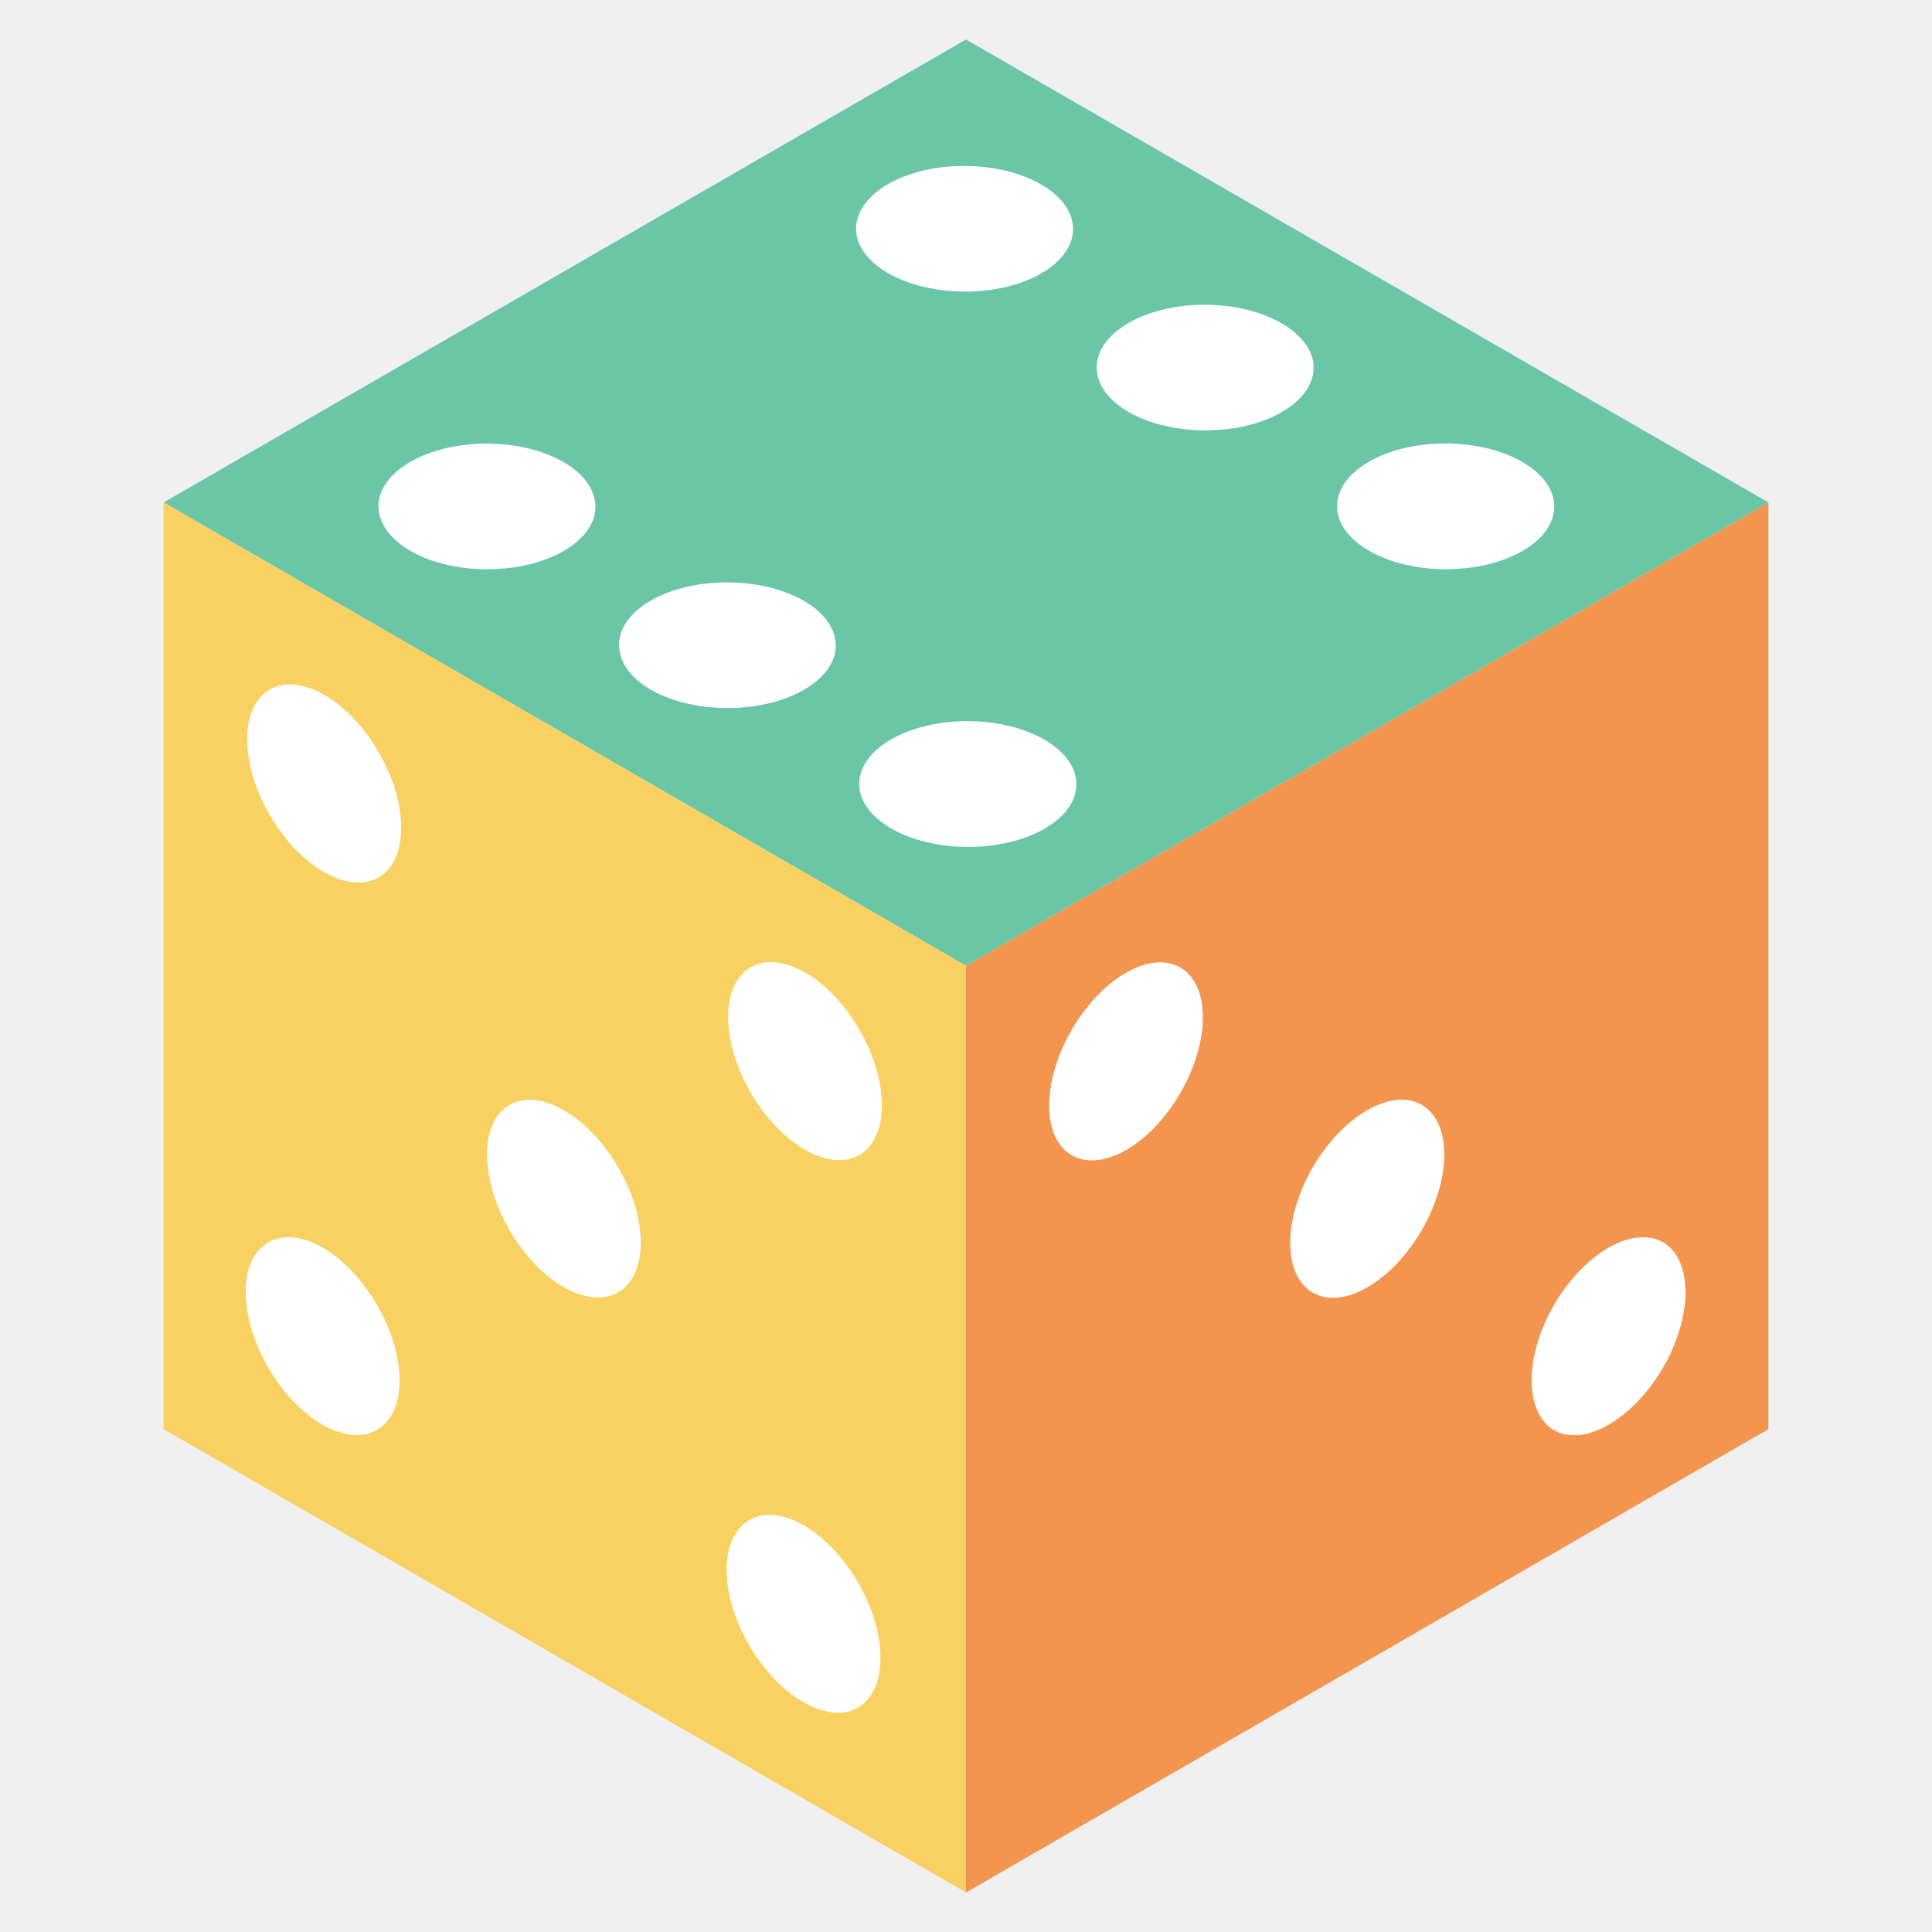
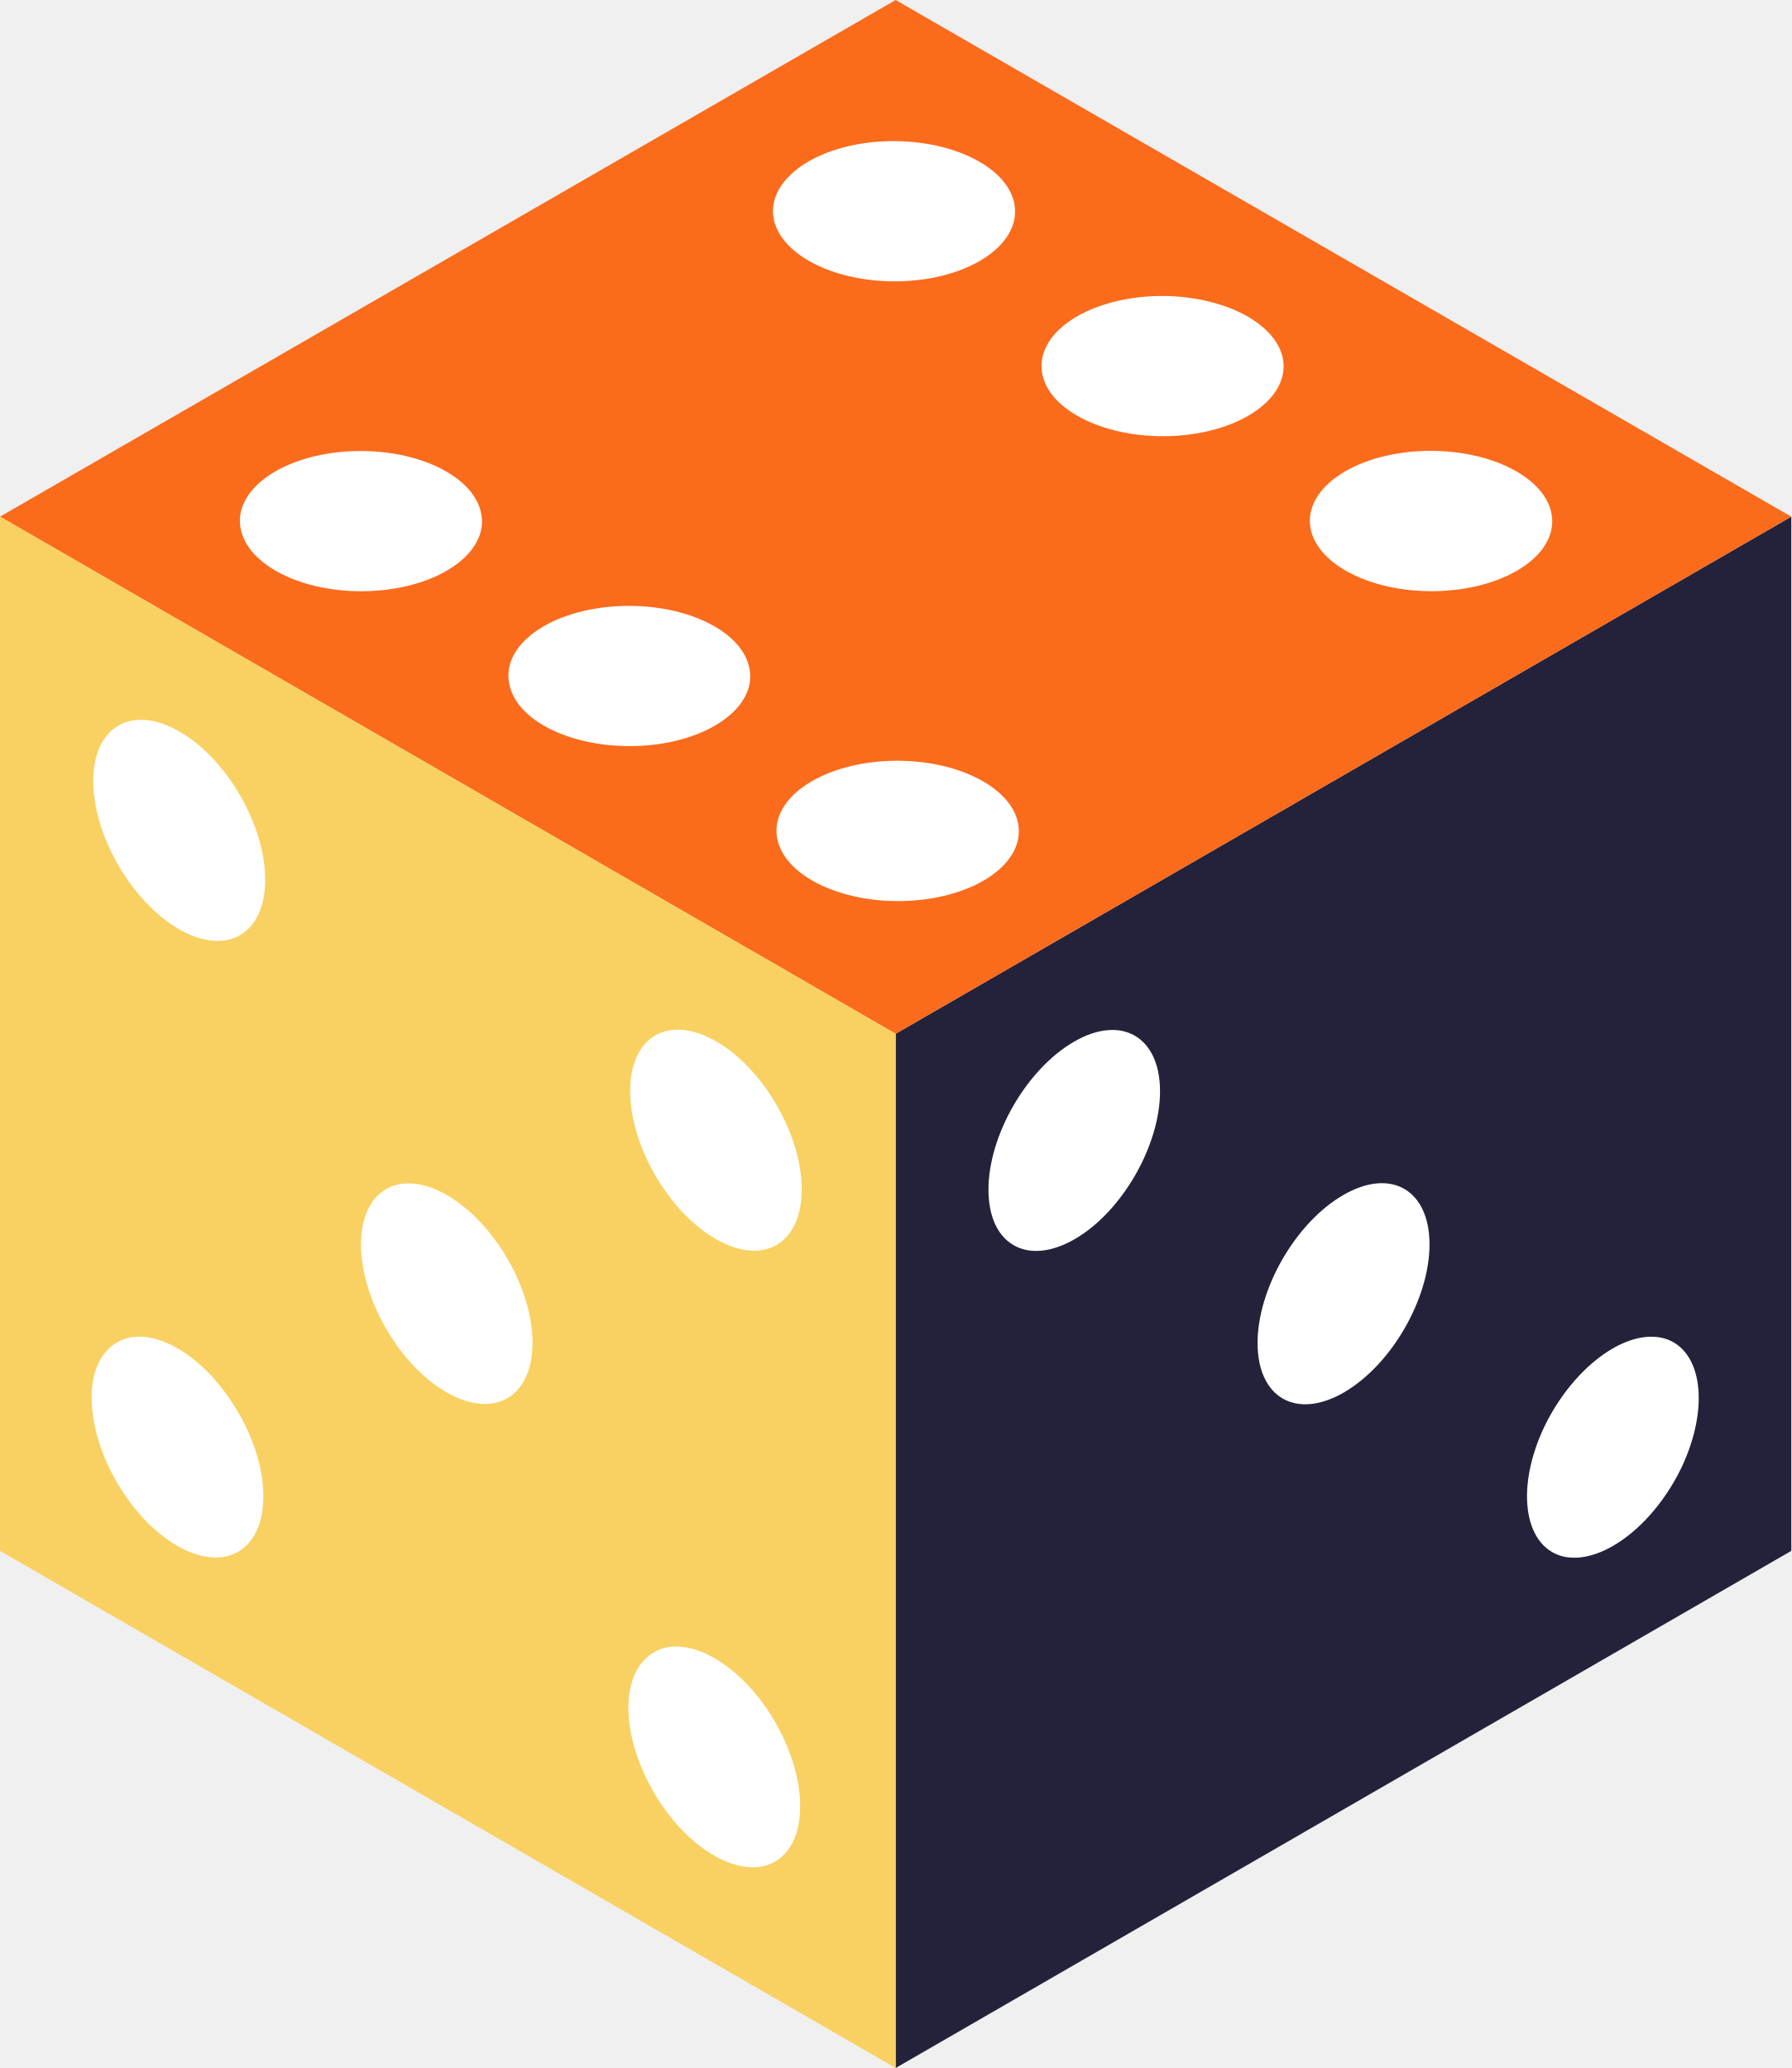
- <svg xmlns="http://www.w3.org/2000/svg" version="1.1" id="Layer_1" x="0px" y="0px" width="141.73px" height="141.73px" viewBox="0 0 141.73 141.73" enable-background="new 0 0 141.73 141.73" xml:space="preserve">
+ <svg xmlns="http://www.w3.org/2000/svg" version="1.1" id="Layer_1" x="0px" y="0px" width="117.727px" height="135.934px" viewBox="12.002 2.898 117.727 135.934" enable-background="new 12.002 2.898 117.727 135.934" xml:space="preserve">
  <g>
    <g id="XMLID_1_">
      <g>
-         <polygon fill="#F3954F" points="129.728,36.859 129.728,104.841 70.865,138.832 70.865,70.85    " />
-         <polygon fill="#6BC6A5" points="129.728,36.859 70.865,70.85 12.002,36.859 70.865,2.898    " />
+         <polygon fill="#24223B" points="129.728,36.859 129.728,104.841 70.865,138.832 70.865,70.85    " />
+         <polygon fill="#FB6B1C" points="129.728,36.859 70.865,70.85 12.002,36.859 70.865,2.898    " />
        <polygon fill="#F9D162" points="70.865,70.85 70.865,138.832 12.002,104.841 12.002,36.859    " />
      </g>
-       <g>
- 		</g>
    </g>
-     <path fill="#FFFFFF" d="M41.371,81.452c-3.096-1.787-5.634-0.346-5.644,3.216c-0.01,3.588,2.512,7.952,5.606,9.741   c3.122,1.802,5.658,0.354,5.669-3.23C47.013,87.619,44.494,83.253,41.371,81.452" />
-     <path fill="#FFFFFF" d="M23.801,50.986c-3.122-1.8-5.658-0.357-5.669,3.231c-0.01,3.588,2.509,7.949,5.631,9.756   c3.119,1.8,5.654,0.354,5.668-3.234C29.438,57.157,26.919,52.79,23.801,50.986" />
-     <path fill="#FFFFFF" d="M58.97,111.9c-1.689-0.977-3.362-1.065-4.473-0.035c-1.923,1.722-1.478,6.043,1,9.676   c1.021,1.497,2.226,2.63,3.432,3.32c1.69,0.978,3.366,1.078,4.474,0.063c1.923-1.744,1.456-6.079-0.998-9.696   C61.378,113.73,60.169,112.596,58.97,111.9" />
-     <path fill="#FFFFFF" d="M59.082,71.359c-3.118-1.804-5.654-0.356-5.666,3.228c-0.01,3.591,2.509,7.955,5.632,9.756   c3.096,1.787,5.634,0.343,5.644-3.241C64.702,77.51,62.183,73.148,59.082,71.359" />
-     <path fill="#FFFFFF" d="M23.683,91.533c-1.689-0.976-3.362-1.068-4.471-0.041c-1.919,1.725-1.453,6.079,1,9.676   c1.018,1.502,2.223,2.638,3.425,3.332c1.689,0.976,3.369,1.07,4.48,0.056c1.923-1.721,1.48-6.07-1-9.675   C26.097,93.37,24.884,92.229,23.683,91.533" />
-     <path fill="#FFFFFF" d="M100.287,81.449c-3.123,1.801-5.646,6.168-5.635,9.753c0.011,3.584,2.546,5.029,5.667,3.227   c3.123-1.804,5.642-6.165,5.633-9.755C105.94,81.092,103.403,79.642,100.287,81.449" />
-     <path fill="#FFFFFF" d="M82.597,71.365c-3.123,1.804-5.641,6.168-5.63,9.756c0.009,3.585,2.546,5.032,5.669,3.225   c3.094-1.783,5.618-6.151,5.606-9.737S85.696,69.578,82.597,71.365" />
-     <path fill="#FFFFFF" d="M117.987,91.538c-1.688,0.977-3.355,2.809-4.472,5.104c-1.882,3.944-1.413,7.741,1.047,8.52   c1.039,0.309,2.252,0.043,3.454-0.651c1.688-0.976,3.358-2.805,4.476-5.104c1.881-3.943,1.414-7.739-1.054-8.516   C120.402,90.585,119.192,90.843,117.987,91.538" />
-     <path fill="#FFFFFF" d="M111.665,33.884c-3.119-1.801-8.16-1.801-11.26,0c-3.102,1.804-3.088,4.723,0.035,6.524   c3.123,1.8,8.16,1.8,11.263,0C114.803,38.607,114.788,35.688,111.665,33.884" />
-     <path fill="#FFFFFF" d="M41.33,33.89c-1.687-0.974-4.111-1.499-6.666-1.308c-4.335,0.332-7.412,2.643-6.826,5.158   c0.237,1.053,1.073,1.981,2.279,2.677c1.688,0.974,4.109,1.499,6.662,1.304c4.338-0.328,7.411-2.64,6.83-5.154   C43.368,35.511,42.536,34.586,41.33,33.89" />
-     <path fill="#FFFFFF" d="M76.611,54.257c-3.121-1.804-8.164-1.804-11.265,0c-3.097,1.8-3.083,4.721,0.039,6.522   c3.119,1.8,8.161,1.8,11.263,0C79.747,58.978,79.73,56.058,76.611,54.257" />
-     <path fill="#FFFFFF" d="M76.374,13.531c-1.684-0.974-4.107-1.507-6.655-1.321c-4.379,0.328-7.407,2.646-6.85,5.169   c0.251,1.047,1.083,1.966,2.282,2.66c1.694,0.976,4.123,1.507,6.688,1.313c4.335-0.332,7.384-2.632,6.804-5.169   C78.4,15.138,77.572,14.222,76.374,13.531" />
-     <path fill="#FFFFFF" d="M94.013,23.712c-1.694-0.977-4.115-1.507-6.661-1.322c-4.356,0.342-7.41,2.643-6.828,5.181   c0.239,1.041,1.067,1.958,2.266,2.648c1.686,0.976,4.117,1.505,6.68,1.313c4.338-0.332,7.387-2.632,6.828-5.158   C96.044,25.327,95.212,24.405,94.013,23.712" />
-     <path fill="#FFFFFF" d="M58.963,44.071c-1.69-0.976-4.111-1.499-6.665-1.308c-4.339,0.328-7.411,2.643-6.809,5.169   c0.23,1.05,1.059,1.972,2.26,2.666c1.685,0.971,4.109,1.497,6.663,1.305c4.337-0.329,7.411-2.643,6.825-5.155   C61.001,45.689,60.167,44.767,58.963,44.071" />
+     <path fill="#FFFFFF" d="M41.371,81.452c-3.096-1.787-5.634-0.346-5.644,3.216c-0.011,3.588,2.512,7.952,5.605,9.741   c3.122,1.802,5.658,0.354,5.669-3.229C47.013,87.619,44.494,83.253,41.371,81.452" />
+     <path fill="#FFFFFF" d="M23.801,50.986c-3.121-1.8-5.657-0.357-5.669,3.23c-0.01,3.589,2.51,7.949,5.632,9.757   c3.118,1.8,5.653,0.354,5.668-3.234C29.438,57.157,26.919,52.79,23.801,50.986" />
+     <path fill="#FFFFFF" d="M58.97,111.9c-1.689-0.978-3.362-1.065-4.474-0.035c-1.923,1.722-1.478,6.043,1,9.676   c1.021,1.497,2.227,2.63,3.433,3.32c1.689,0.978,3.365,1.078,4.474,0.063c1.923-1.743,1.456-6.079-0.998-9.695   C61.378,113.73,60.169,112.596,58.97,111.9" />
+     <path fill="#FFFFFF" d="M59.082,71.359c-3.118-1.804-5.653-0.356-5.666,3.228c-0.01,3.591,2.509,7.955,5.632,9.756   c3.097,1.787,5.635,0.344,5.645-3.24C64.702,77.51,62.183,73.148,59.082,71.359" />
+     <path fill="#FFFFFF" d="M23.683,91.533c-1.689-0.976-3.362-1.068-4.472-0.041c-1.919,1.725-1.453,6.079,1,9.676   c1.019,1.502,2.224,2.639,3.426,3.332c1.688,0.977,3.368,1.07,4.479,0.057c1.923-1.722,1.48-6.07-1-9.676   C26.097,93.37,24.884,92.229,23.683,91.533" />
+     <path fill="#FFFFFF" d="M100.287,81.449c-3.123,1.801-5.646,6.168-5.635,9.753c0.011,3.584,2.546,5.029,5.667,3.228   c3.123-1.805,5.642-6.165,5.633-9.756C105.94,81.092,103.403,79.642,100.287,81.449" />
+     <path fill="#FFFFFF" d="M82.597,71.365c-3.123,1.804-5.642,6.168-5.631,9.756c0.01,3.585,2.547,5.032,5.67,3.226   c3.094-1.783,5.617-6.151,5.605-9.737S85.696,69.578,82.597,71.365" />
+     <path fill="#FFFFFF" d="M117.987,91.538c-1.688,0.978-3.355,2.81-4.472,5.104c-1.883,3.943-1.413,7.74,1.047,8.52   c1.039,0.31,2.252,0.043,3.454-0.651c1.688-0.976,3.357-2.805,4.476-5.104c1.881-3.943,1.414-7.739-1.054-8.516   C120.402,90.585,119.192,90.843,117.987,91.538" />
+     <path fill="#FFFFFF" d="M111.665,33.884c-3.119-1.801-8.16-1.801-11.26,0c-3.102,1.805-3.088,4.724,0.035,6.524   c3.123,1.8,8.16,1.8,11.263,0C114.803,38.607,114.788,35.688,111.665,33.884" />
+     <path fill="#FFFFFF" d="M41.33,33.89c-1.687-0.975-4.11-1.499-6.666-1.309c-4.335,0.332-7.412,2.644-6.826,5.158   c0.237,1.053,1.073,1.981,2.279,2.677c1.688,0.975,4.109,1.499,6.662,1.305c4.338-0.328,7.411-2.641,6.83-5.154   C43.368,35.51,42.536,34.586,41.33,33.89" />
+     <path fill="#FFFFFF" d="M76.611,54.257c-3.121-1.804-8.164-1.804-11.265,0c-3.098,1.801-3.083,4.722,0.038,6.522   c3.119,1.8,8.161,1.8,11.264,0C79.747,58.978,79.73,56.058,76.611,54.257" />
+     <path fill="#FFFFFF" d="M76.374,13.531c-1.684-0.974-4.106-1.507-6.654-1.321c-4.38,0.328-7.407,2.646-6.851,5.169   c0.251,1.047,1.083,1.966,2.282,2.66c1.694,0.977,4.123,1.507,6.688,1.313c4.335-0.332,7.385-2.633,6.805-5.169   C78.4,15.138,77.572,14.222,76.374,13.531" />
+     <path fill="#FFFFFF" d="M94.013,23.712c-1.694-0.977-4.115-1.507-6.661-1.321c-4.356,0.342-7.41,2.643-6.828,5.181   c0.239,1.041,1.066,1.958,2.266,2.647c1.687,0.977,4.117,1.506,6.681,1.313c4.338-0.332,7.387-2.632,6.827-5.158   C96.044,25.327,95.212,24.405,94.013,23.712" />
+     <path fill="#FFFFFF" d="M58.963,44.071c-1.689-0.977-4.11-1.499-6.665-1.308c-4.339,0.327-7.41,2.643-6.809,5.169   c0.229,1.05,1.059,1.972,2.26,2.666c1.686,0.971,4.109,1.496,6.663,1.305c4.337-0.329,7.411-2.644,6.825-5.155   C61.001,45.689,60.167,44.767,58.963,44.071" />
  </g>
</svg>
